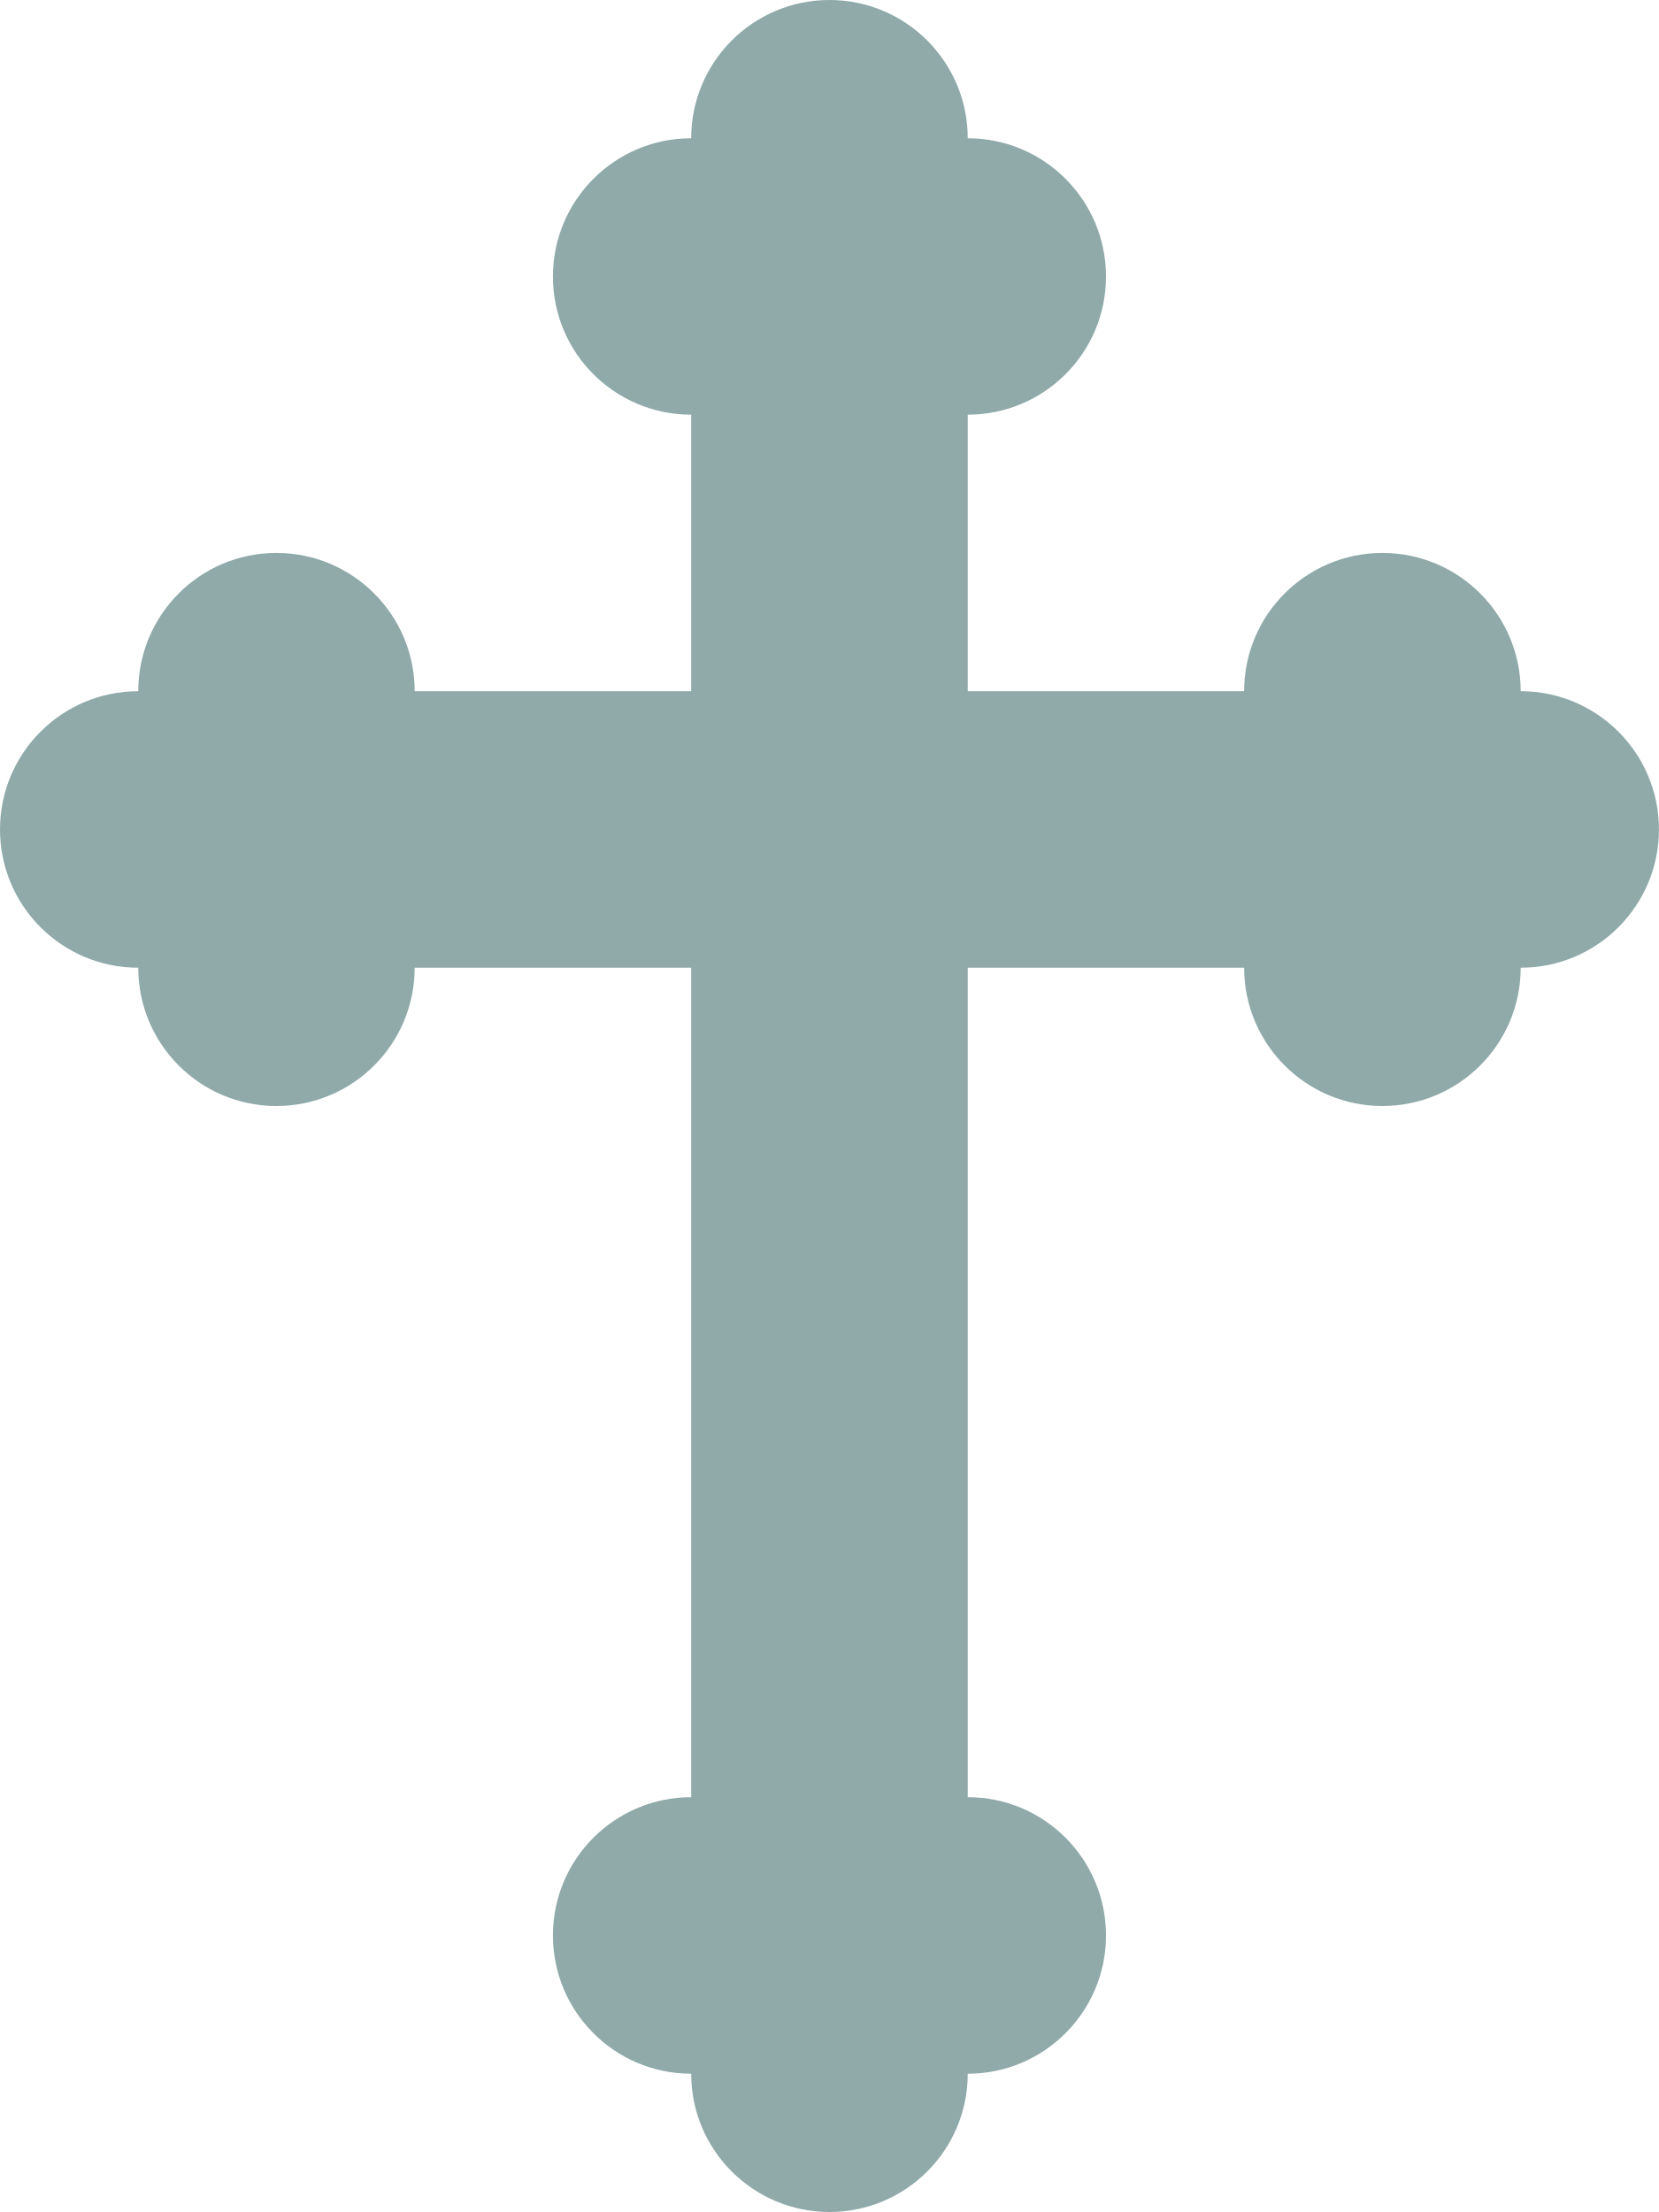
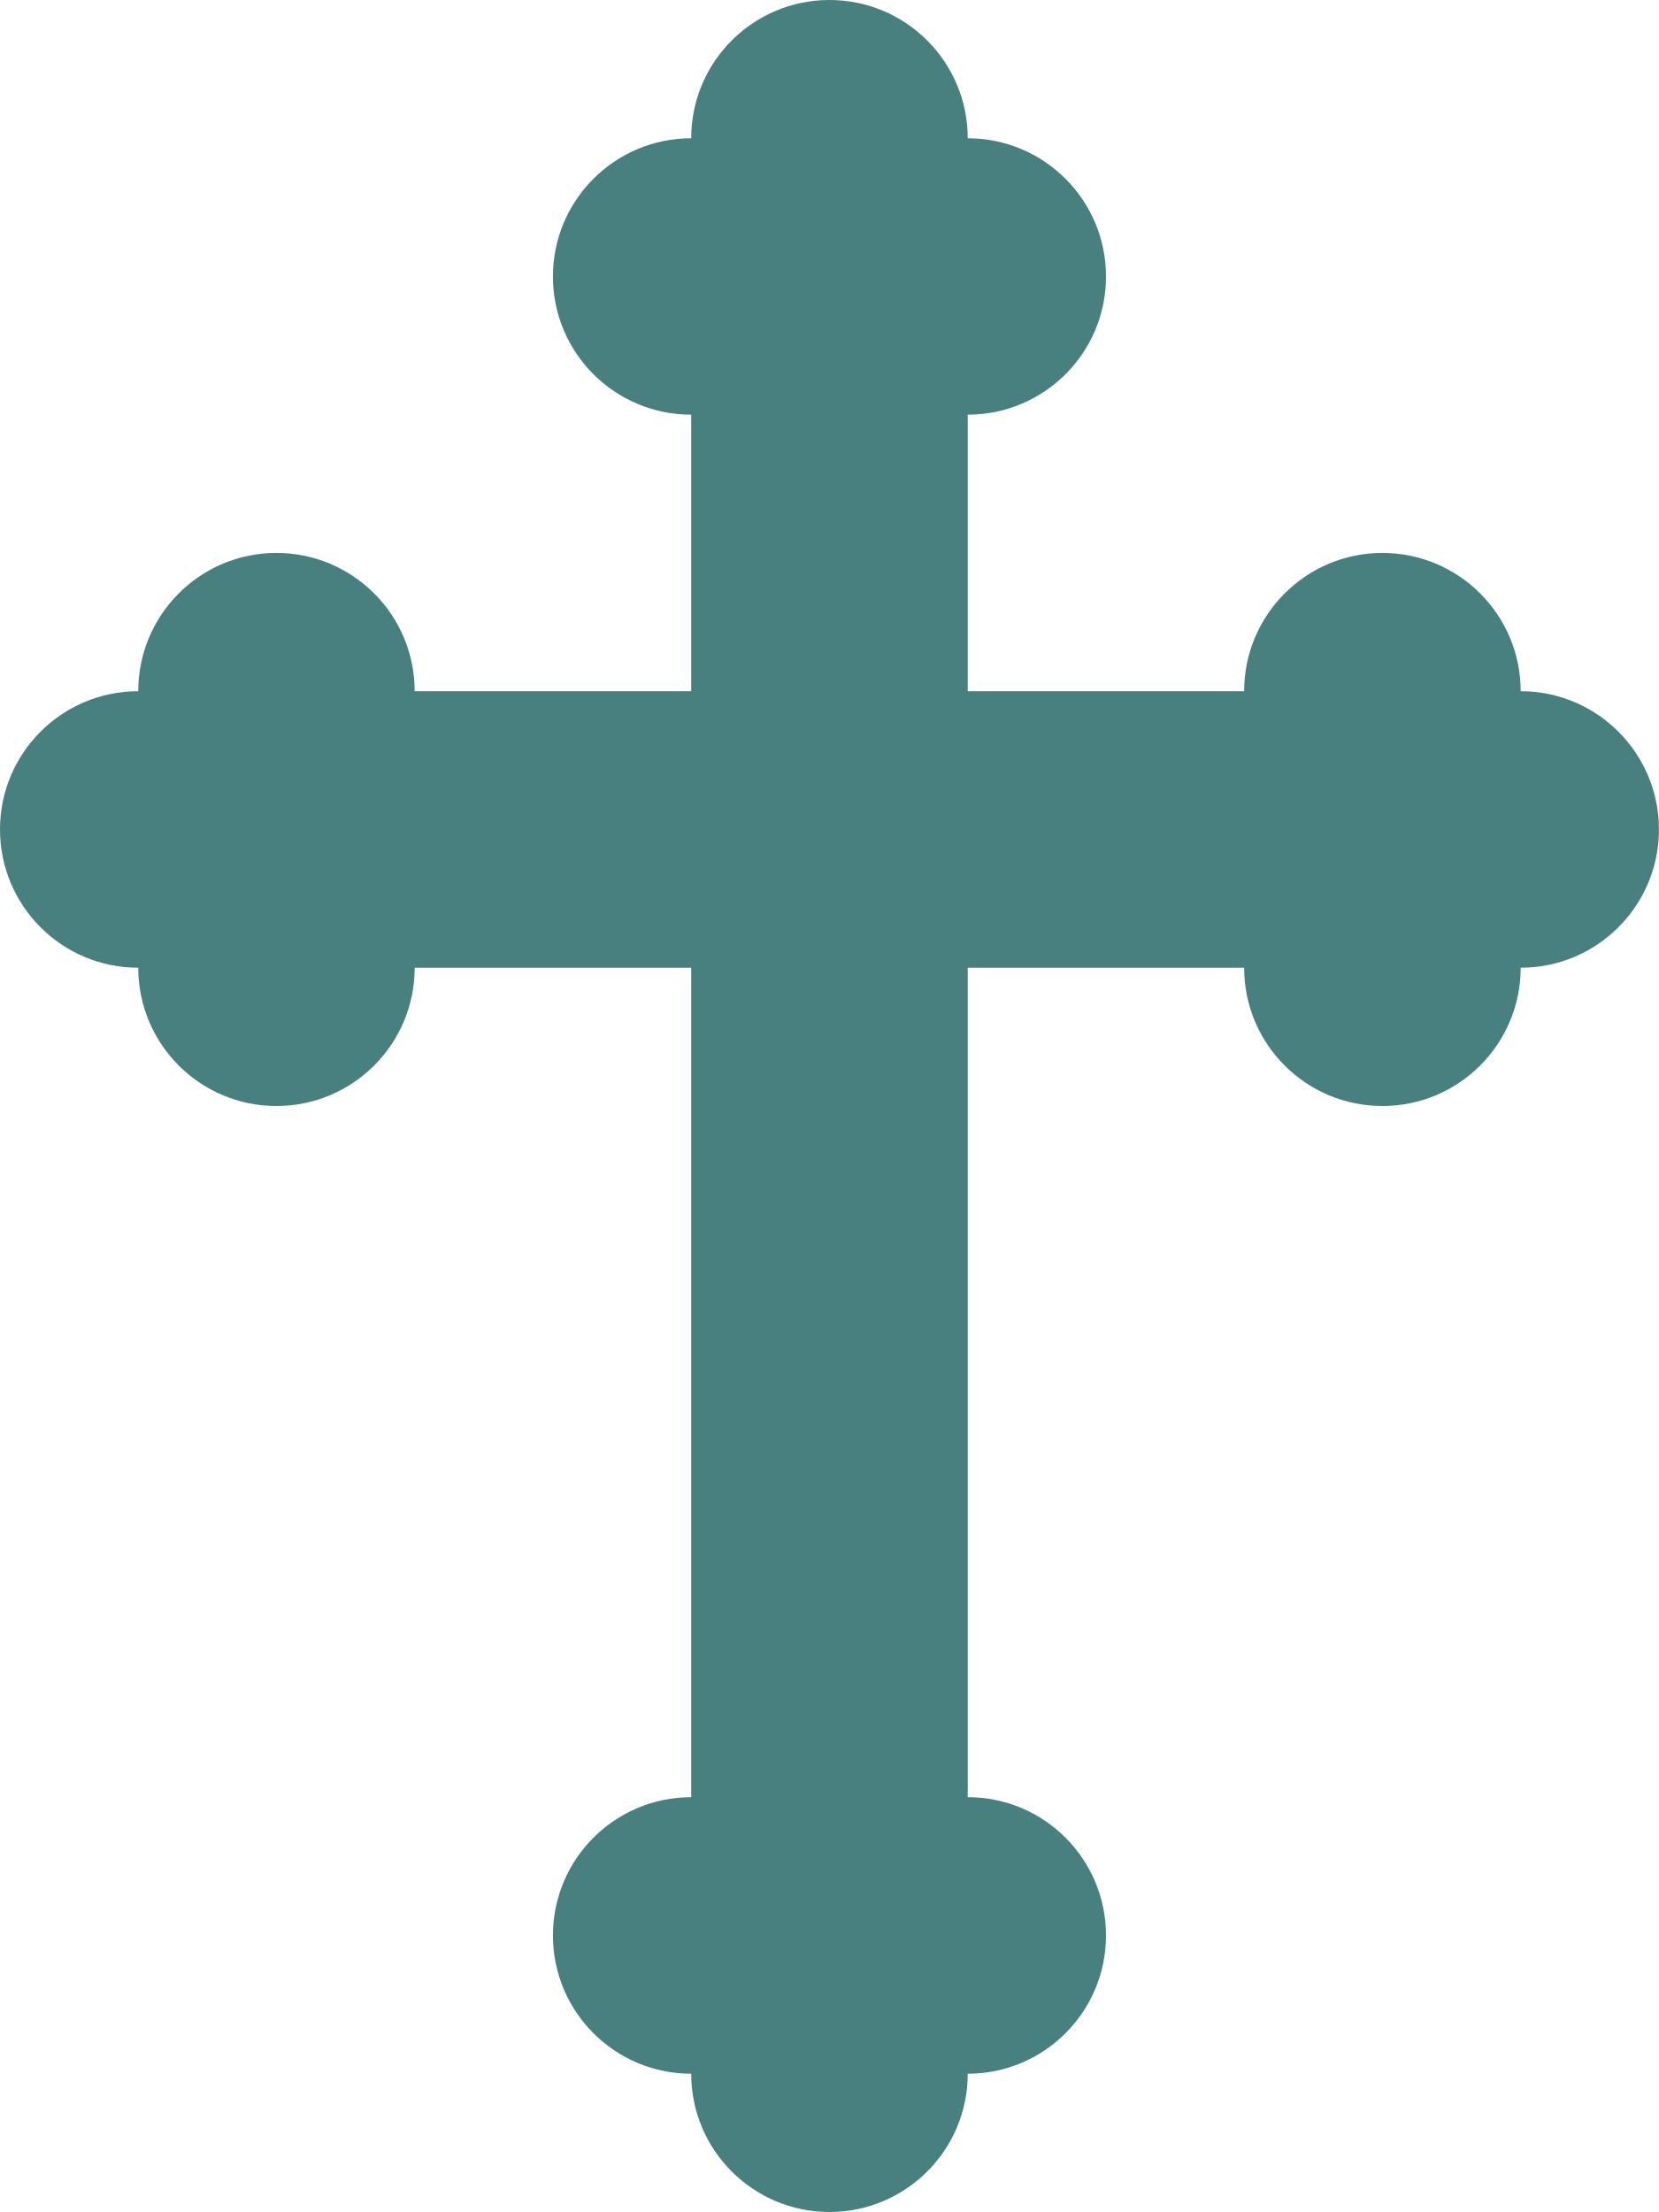
<svg xmlns="http://www.w3.org/2000/svg" id="svg2" viewBox="0 0 425.19 566.94" version="1.1">
  <g id="layer1" transform="translate(-17.726 -24.803)">
-     <path id="path2991" style="fill-rule:evenodd;fill:#8FAAA9" d="m230.32 24.803c-19.569 0-35.438 15.868-35.438 35.438-19.569 0-35.438 15.868-35.438 35.438 0 19.569 15.868 35.406 35.438 35.406v70.875h-70.875c0-19.569-15.868-35.438-35.438-35.438-19.569 0-35.406 15.868-35.406 35.438-19.569 0-35.438 15.868-35.438 35.438 0 19.569 15.868 35.438 35.438 35.438 0 19.569 15.837 35.438 35.406 35.438s35.438-15.868 35.438-35.438h70.875v212.59c-19.569 0-35.438 15.868-35.438 35.438 0 19.569 15.868 35.438 35.438 35.438 0 19.569 15.868 35.438 35.438 35.438 19.569 0 35.438-15.868 35.438-35.438 19.569 0 35.438-15.868 35.438-35.438 0-19.569-15.868-35.438-35.438-35.438v-212.59h70.844c0 19.569 15.868 35.438 35.438 35.438 19.569 0 35.438-15.868 35.438-35.438 19.569 0 35.438-15.868 35.438-35.438 0-19.569-15.868-35.438-35.438-35.438 0-19.569-15.868-35.438-35.438-35.438-19.569 0-35.438 15.868-35.438 35.438h-70.844v-70.875c19.569 0 35.438-15.837 35.438-35.406s-15.868-35.438-35.438-35.438c0-19.569-15.868-35.438-35.438-35.438z" />
+     <path id="path2991" style="fill-rule:evenodd;fill:#48807f" d="m230.32 24.803c-19.569 0-35.438 15.868-35.438 35.438-19.569 0-35.438 15.868-35.438 35.438 0 19.569 15.868 35.406 35.438 35.406v70.875h-70.875c0-19.569-15.868-35.438-35.438-35.438-19.569 0-35.406 15.868-35.406 35.438-19.569 0-35.438 15.868-35.438 35.438 0 19.569 15.868 35.438 35.438 35.438 0 19.569 15.837 35.438 35.406 35.438s35.438-15.868 35.438-35.438h70.875v212.59c-19.569 0-35.438 15.868-35.438 35.438 0 19.569 15.868 35.438 35.438 35.438 0 19.569 15.868 35.438 35.438 35.438 19.569 0 35.438-15.868 35.438-35.438 19.569 0 35.438-15.868 35.438-35.438 0-19.569-15.868-35.438-35.438-35.438v-212.59h70.844c0 19.569 15.868 35.438 35.438 35.438 19.569 0 35.438-15.868 35.438-35.438 19.569 0 35.438-15.868 35.438-35.438 0-19.569-15.868-35.438-35.438-35.438 0-19.569-15.868-35.438-35.438-35.438-19.569 0-35.438 15.868-35.438 35.438h-70.844v-70.875c19.569 0 35.438-15.837 35.438-35.406s-15.868-35.438-35.438-35.438c0-19.569-15.868-35.438-35.438-35.438z" />
  </g>
</svg>
